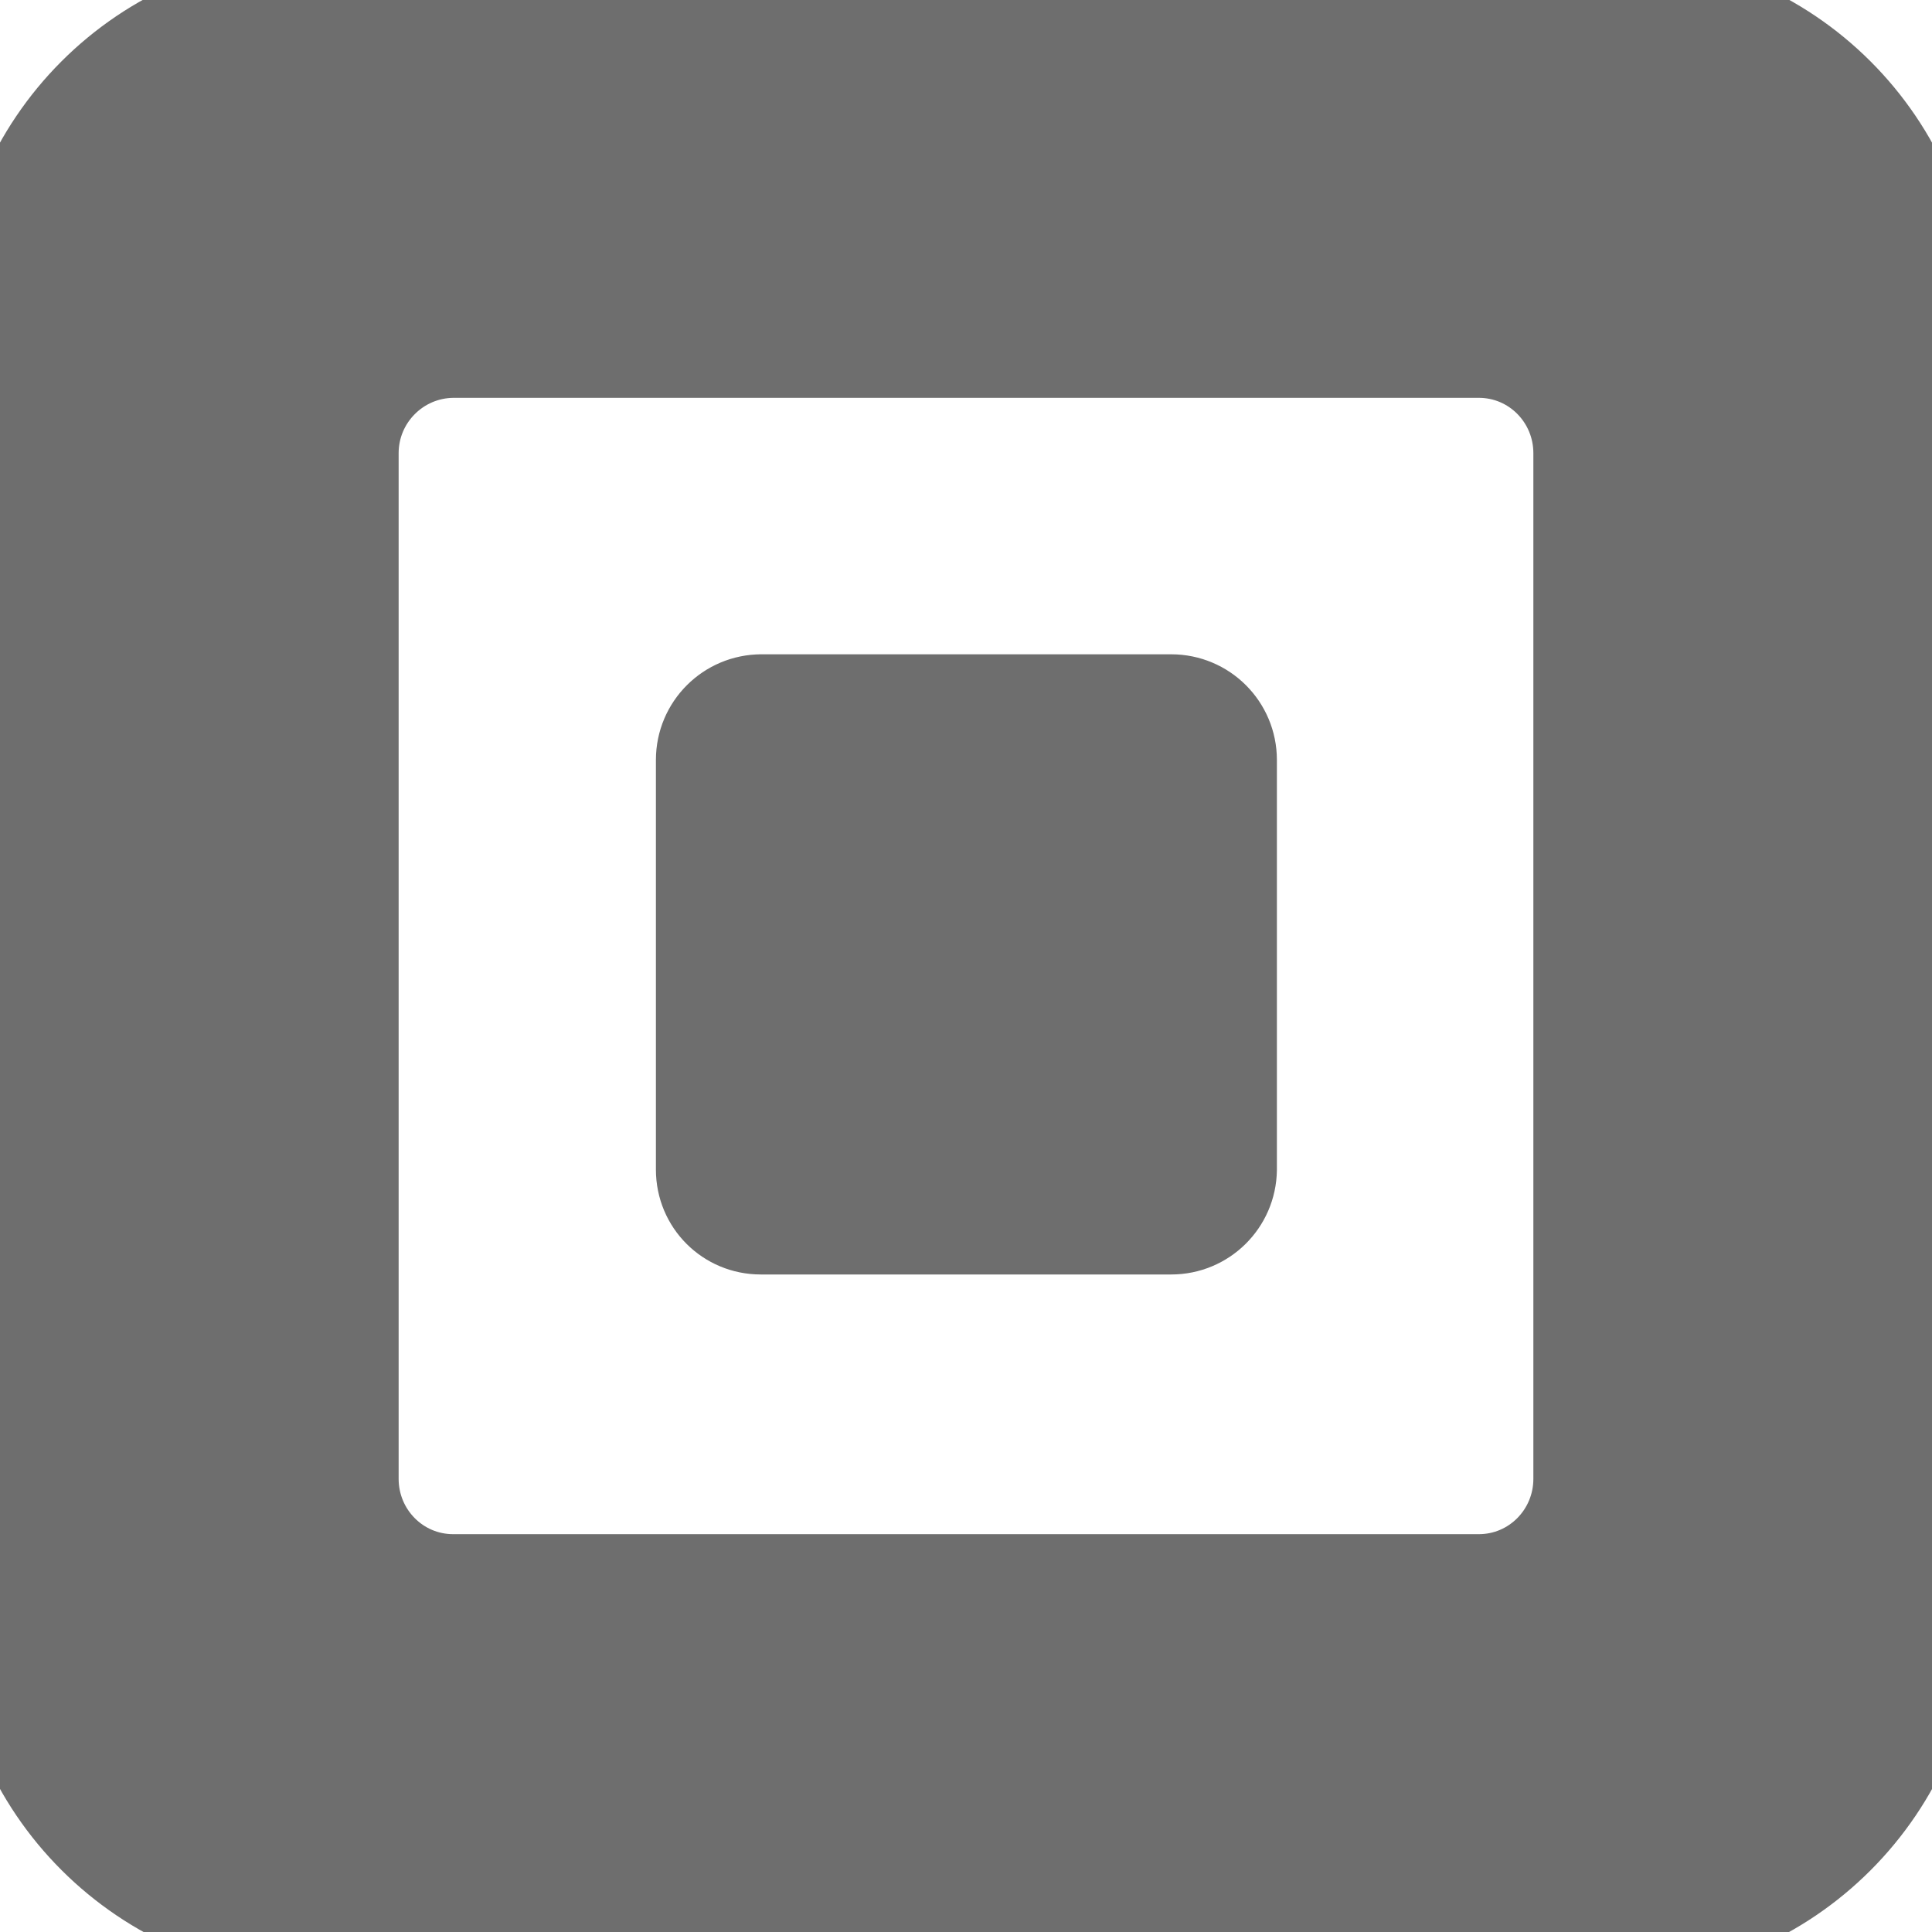
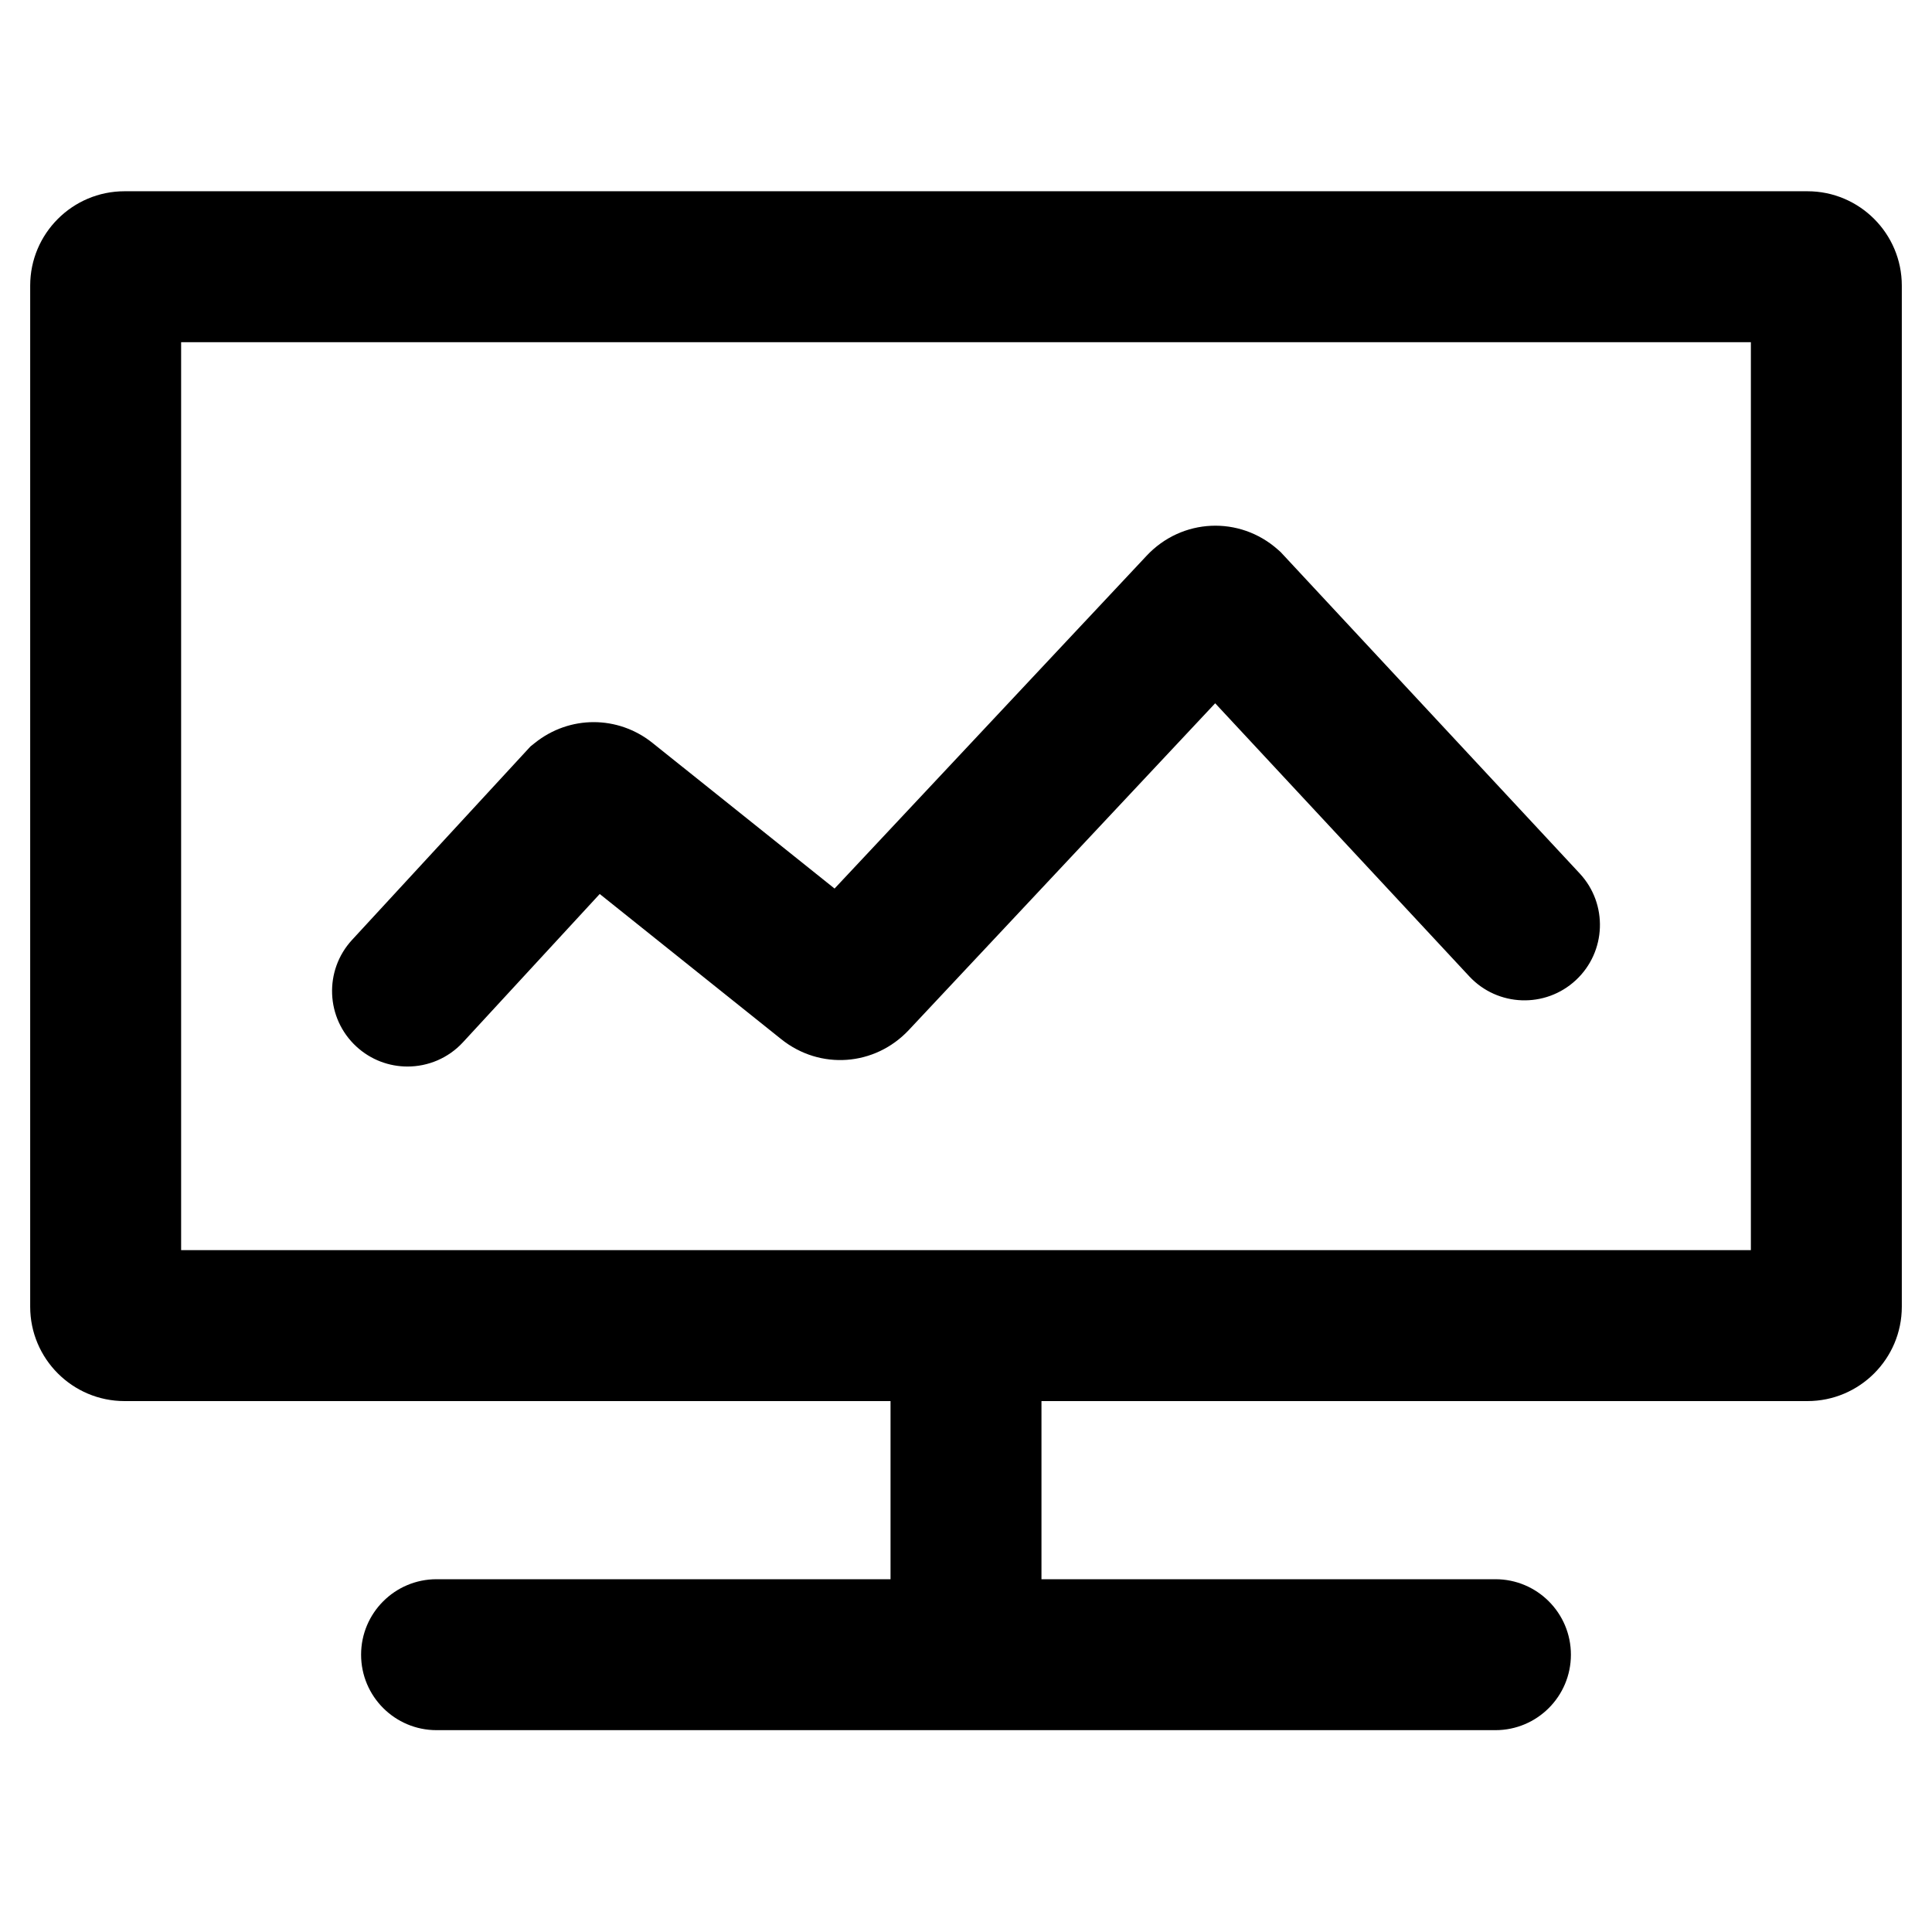
- <svg xmlns="http://www.w3.org/2000/svg" role="img" width="16" height="16" viewBox="0 0 24 24">
-   <path d="M4.01 0A4.01 4.01 0 000 4.01v15.98c0 2.21 1.8 4 4.01 4.01h15.98C22.2 24 24 22.2 24 19.99V4A4.01 4.01 0 0019.99 0H4zm1.62 4.36h12.74c.7 0 1.26.57 1.26 1.27v12.74c0 .7-.56 1.27-1.26 1.27H5.63c-.7 0-1.26-.57-1.26-1.27V5.63a1.27 1.27 0 011.26-1.27zm3.83 4.35a.73.73 0 00-.73.73v5.09c0 .4.32.72.72.72h5.1a.73.73 0 00.73-.72V9.44a.73.73 0 00-.73-.73h-5.1Z" stroke="#6E6E6E" stroke-width="1.164" stroke-linejoin="round" fill="#6E6E6E" />
+ <svg xmlns="http://www.w3.org/2000/svg" t="1740140154535" class="icon" viewBox="0 0 1024 1024" version="1.1" p-id="15575" width="16" height="16">
+   <path d="M958 101.37H66c-27.57 0-50 22.43-50 50v541.232c0 27.57 22.43 50 50 50h406v94.417H231.385c-22.092 0-40 17.909-40 40s17.908 40 40 40h561.23c22.092 0 40-17.909 40-40s-17.908-40-40-40H552v-94.417h406c27.57 0 50-22.43 50-50V151.37c0-27.57-22.43-50-50-50z m-30 561.232H96V181.37h832V662.6z" p-id="15576" />
+   <path d="M188.882 554.688c7.69 7.091 17.412 10.595 27.108 10.595 10.78 0 21.53-4.332 29.414-12.882l72.46-78.568 96.241 76.983c20.527 16.418 49.587 14.314 67.6-4.896L644.07 372.753l134.647 144.702c15.049 16.172 40.357 17.082 56.532 2.034 16.172-15.049 17.083-40.359 2.034-56.531L680.05 293.98l-1.291-1.388-1.417-1.259c-20.367-18.104-50.94-16.696-69.602 3.206L442.333 470.95l-96.516-77.202c-18.34-14.67-43.962-14.67-62.301 0l-2.367 1.892-94.553 102.525c-14.977 16.24-13.953 41.545 2.286 56.522z" p-id="15577" />
</svg>
